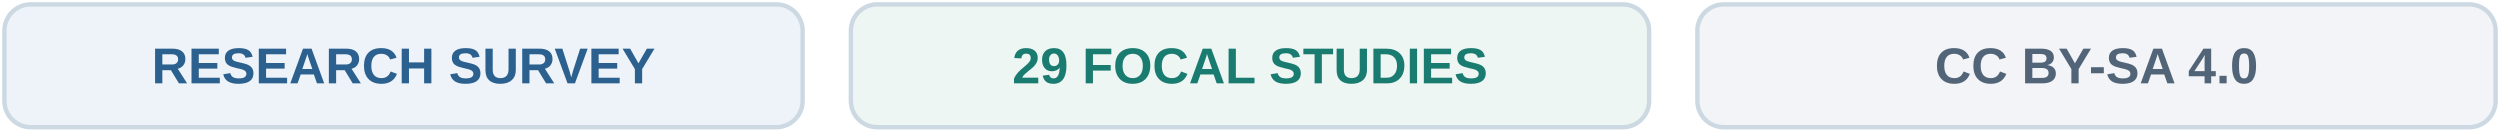
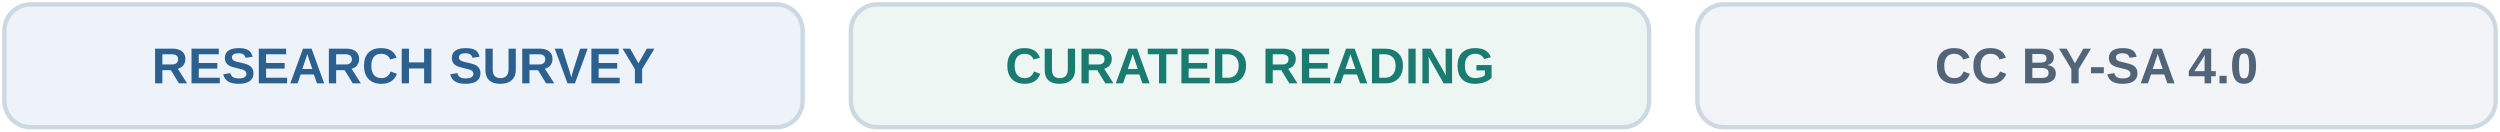
<svg xmlns="http://www.w3.org/2000/svg" viewBox="0 0 570 30" role="img" aria-labelledby="title desc">
  <g font-family="-apple-system, BlinkMacSystemFont, Segoe UI, Arial, sans-serif" font-size="11.5" font-weight="600" text-anchor="middle">
    <rect x="1" y="1" width="182" height="28" rx="6" fill="#EDF3F9" stroke="#CCD8E2" />
    <text x="92" y="19" fill="#2B608F">RESEARCH SURVEY</text>
    <rect x="194" y="1" width="182" height="28" rx="6" fill="#EDF6F2" stroke="#CCD8E2" />
-     <text x="285" y="19" fill="#1A7B70">29 FOCAL STUDIES</text>
+     <text x="285" y="19" fill="#1A7B70">CURATED READING</text>
    <rect x="387" y="1" width="182" height="28" rx="6" fill="#F2F4F7" stroke="#CCD8E2" />
    <text x="478" y="19" fill="#526477">CC BY-SA 4.0</text>
  </g>
</svg>
